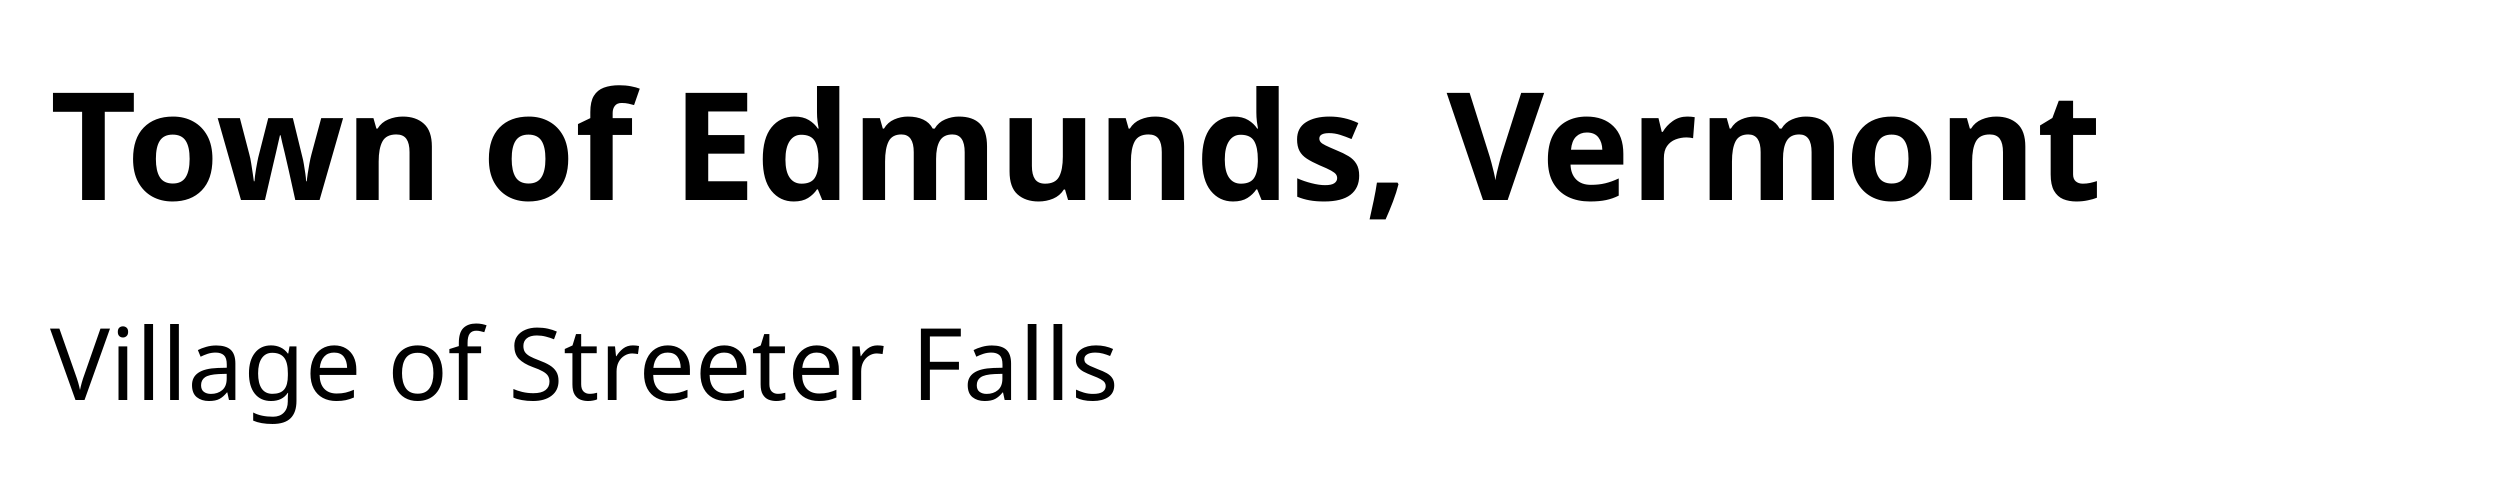
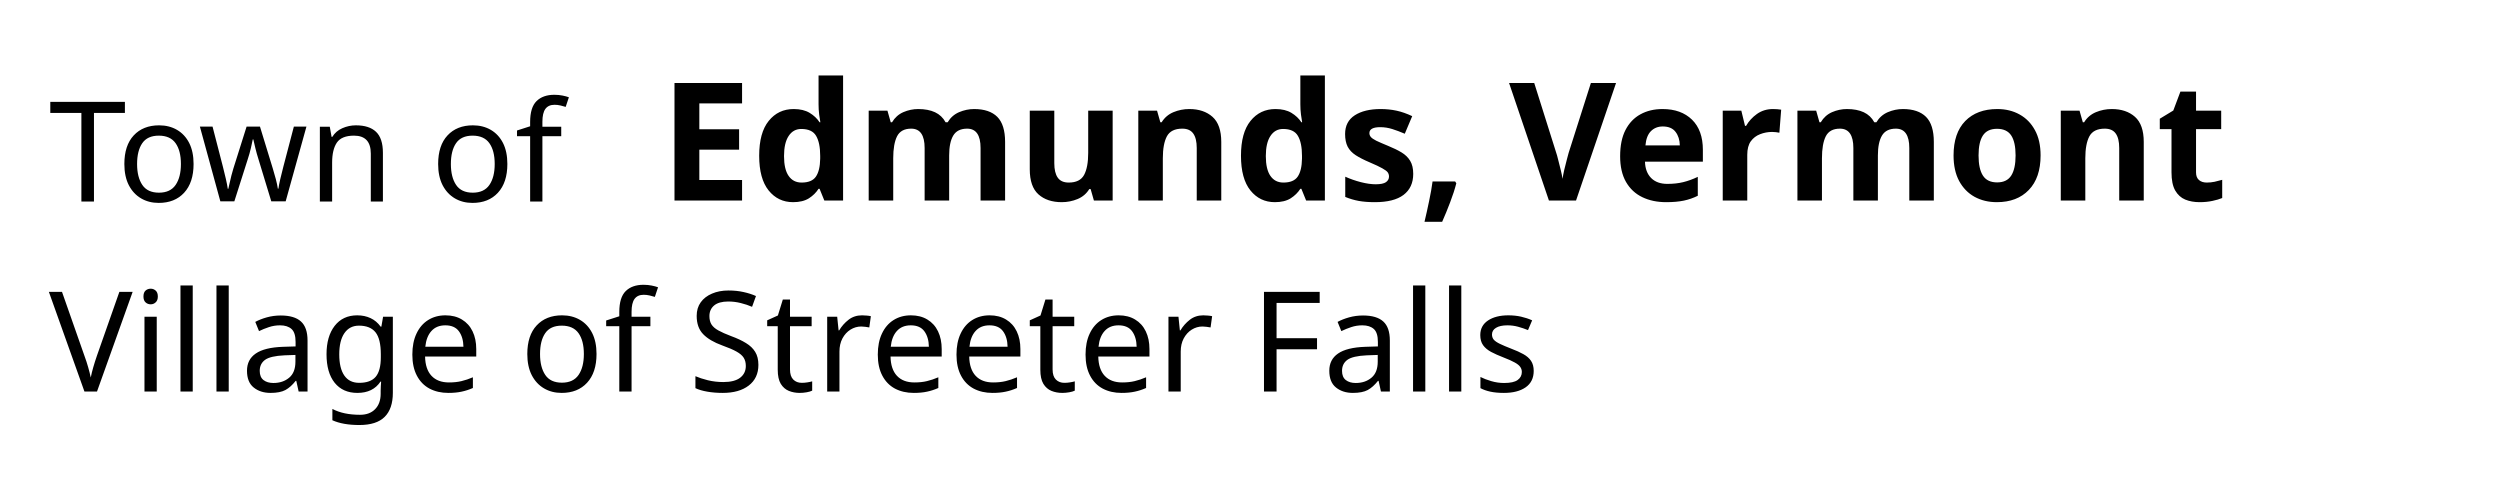
- <svg xmlns="http://www.w3.org/2000/svg" width="500" height="100">
-   <style>
+ <svg xmlns="http://www.w3.org/2000/svg" width="500" height="100" version="1.1" id="svg2">
+   <defs id="defs2" />
+   <style id="style1">
        text {
            font-family: 'Work Sans', sans-serif;
        }
        .bold-text {
            font-weight: 700;
        }
        .regular-text {
            font-weight: 400;
        }
    </style>
-   <text x="10" y="40" font-size="30" class="bold-text" fill="black">Town of Edmunds, Vermont</text>
-   <text x="10" y="80" font-size="20" class="regular-text" fill="black">Village of Streeter Falls</text>
+   <text x="131.928" y="40.104" font-size="32.898px" class="bold-text" fill="#000000" id="text1" style="stroke-width:1.097">Edmunds, Vermont</text>
+   <text x="9.779" y="78.3" font-size="27.905px" class="regular-text" fill="#000000" id="text2" style="stroke-width:1.395">Village of Streeter Falls</text>
+   <text x="9.779" y="40.3" font-size="27.905px" class="regular-text" fill="#000000" id="text3" style="stroke-width:1.395">Town of</text>
</svg>
